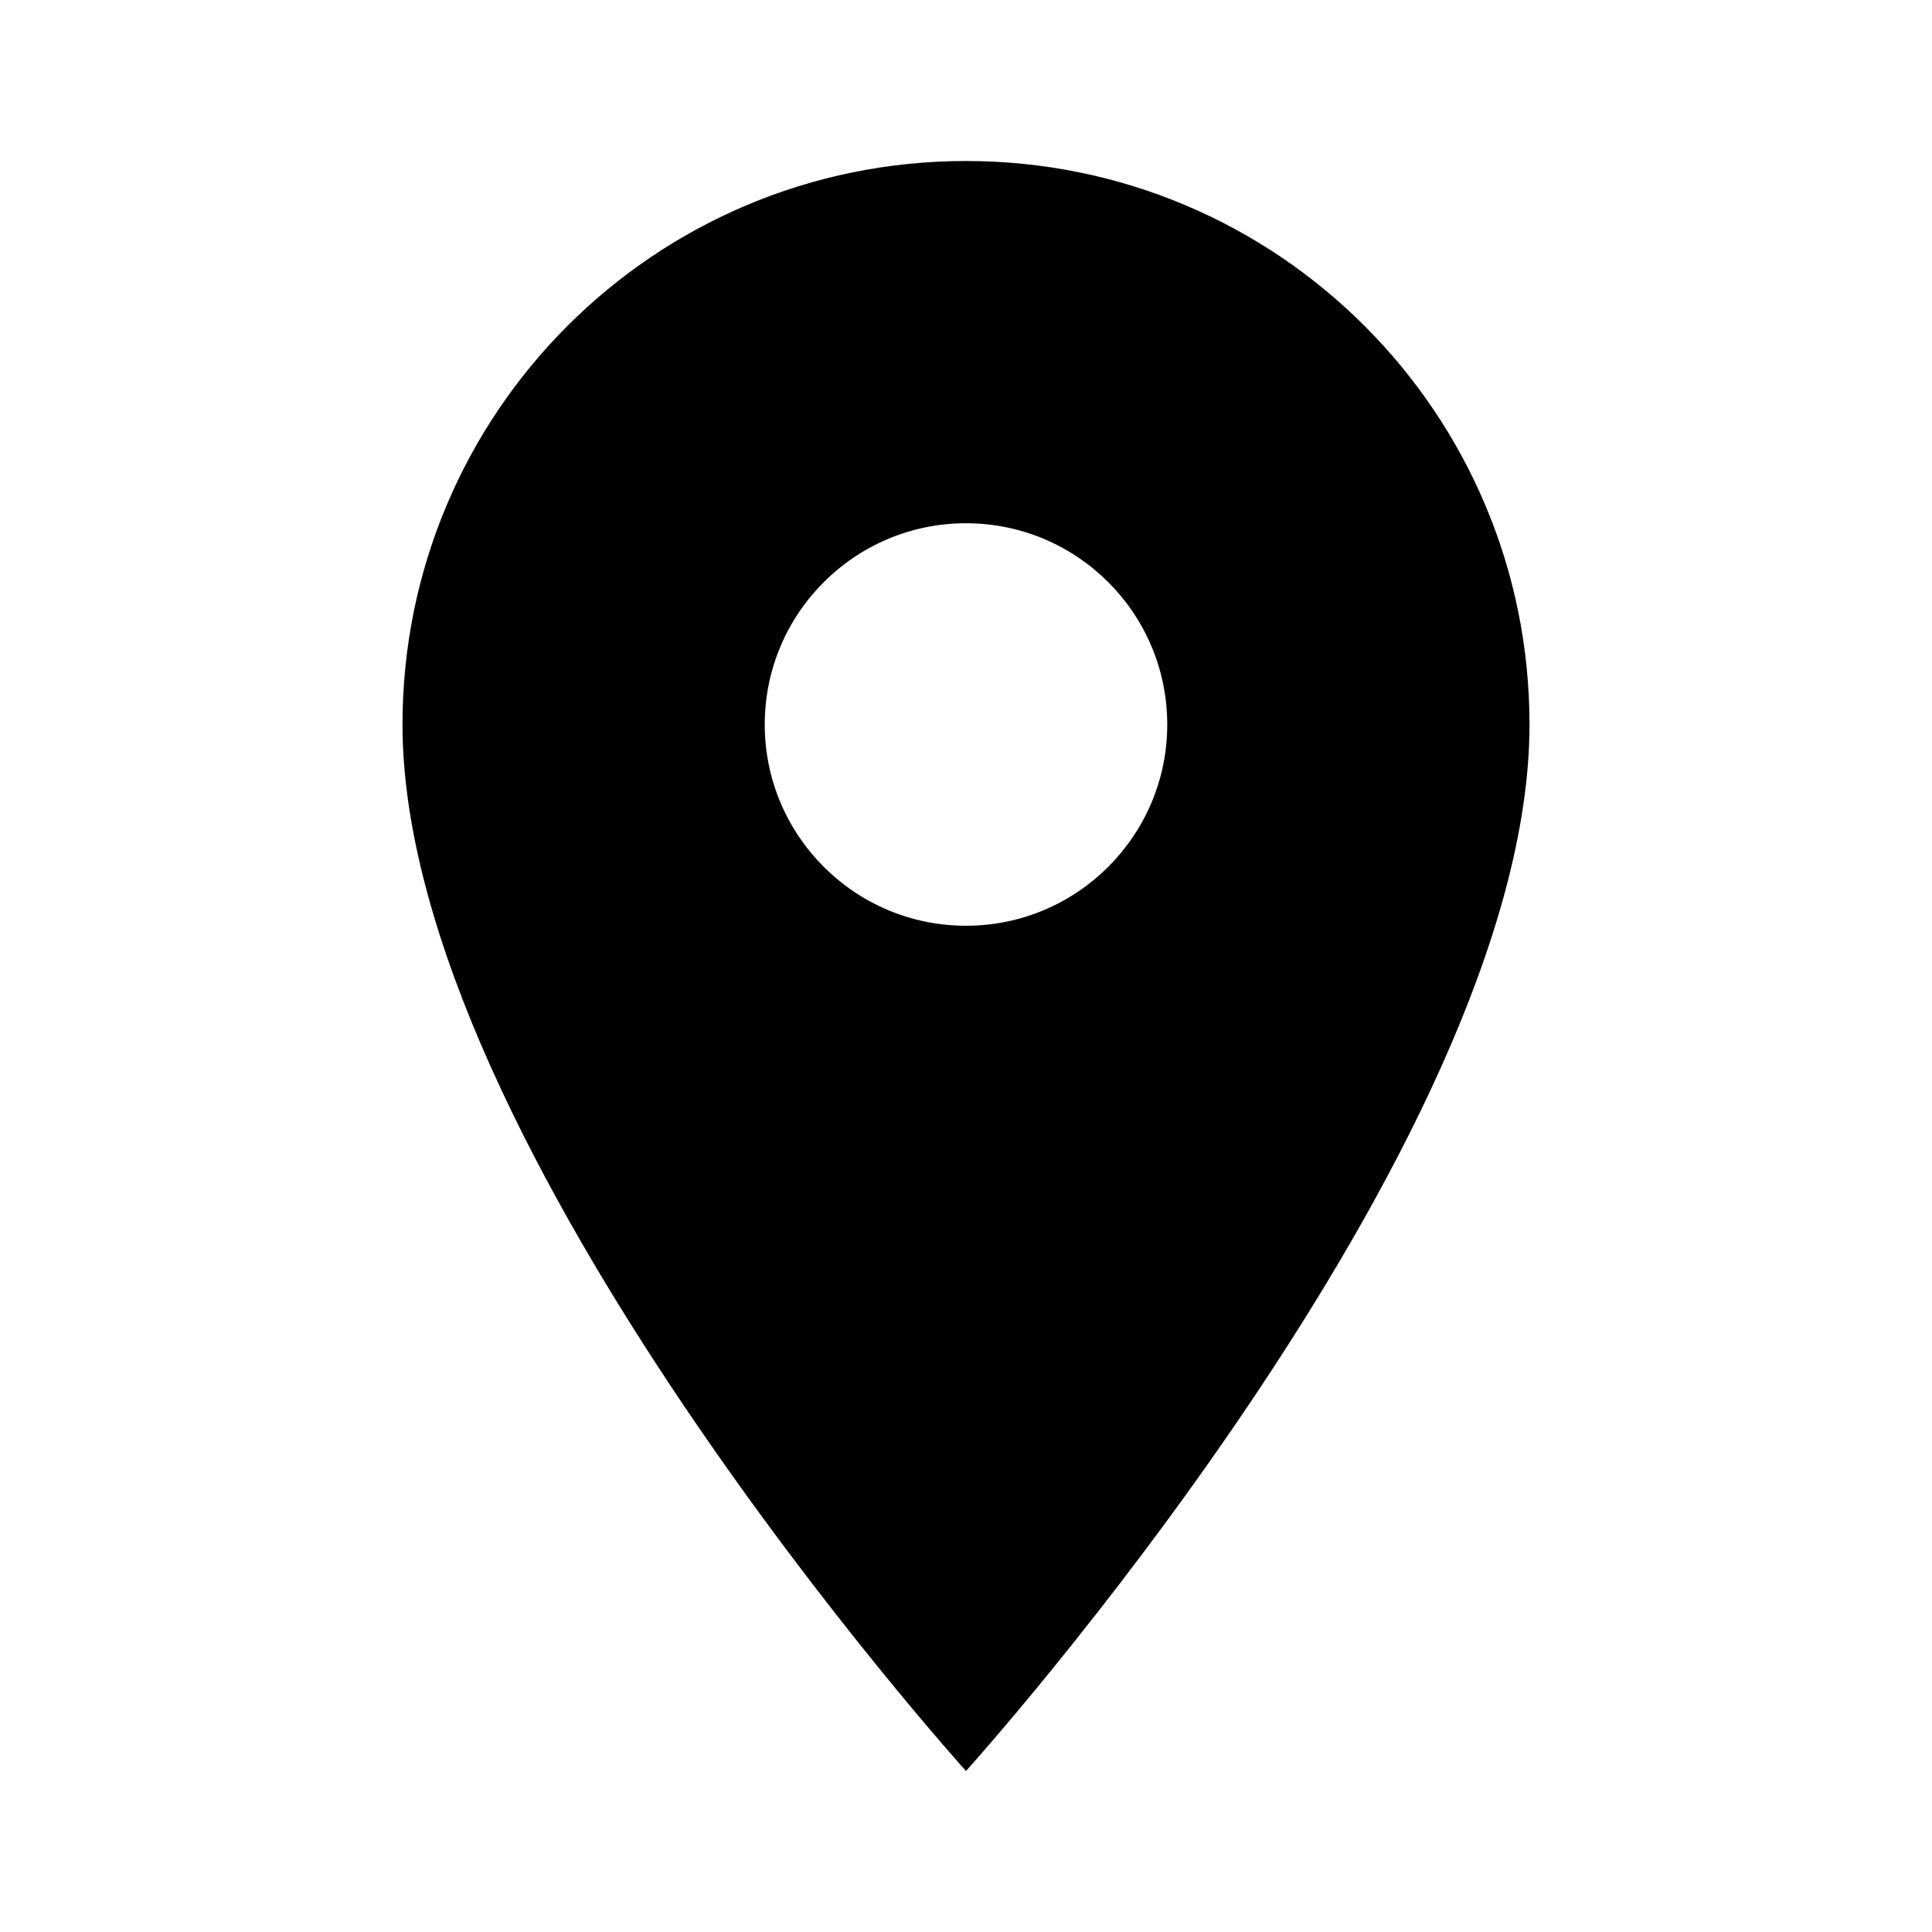
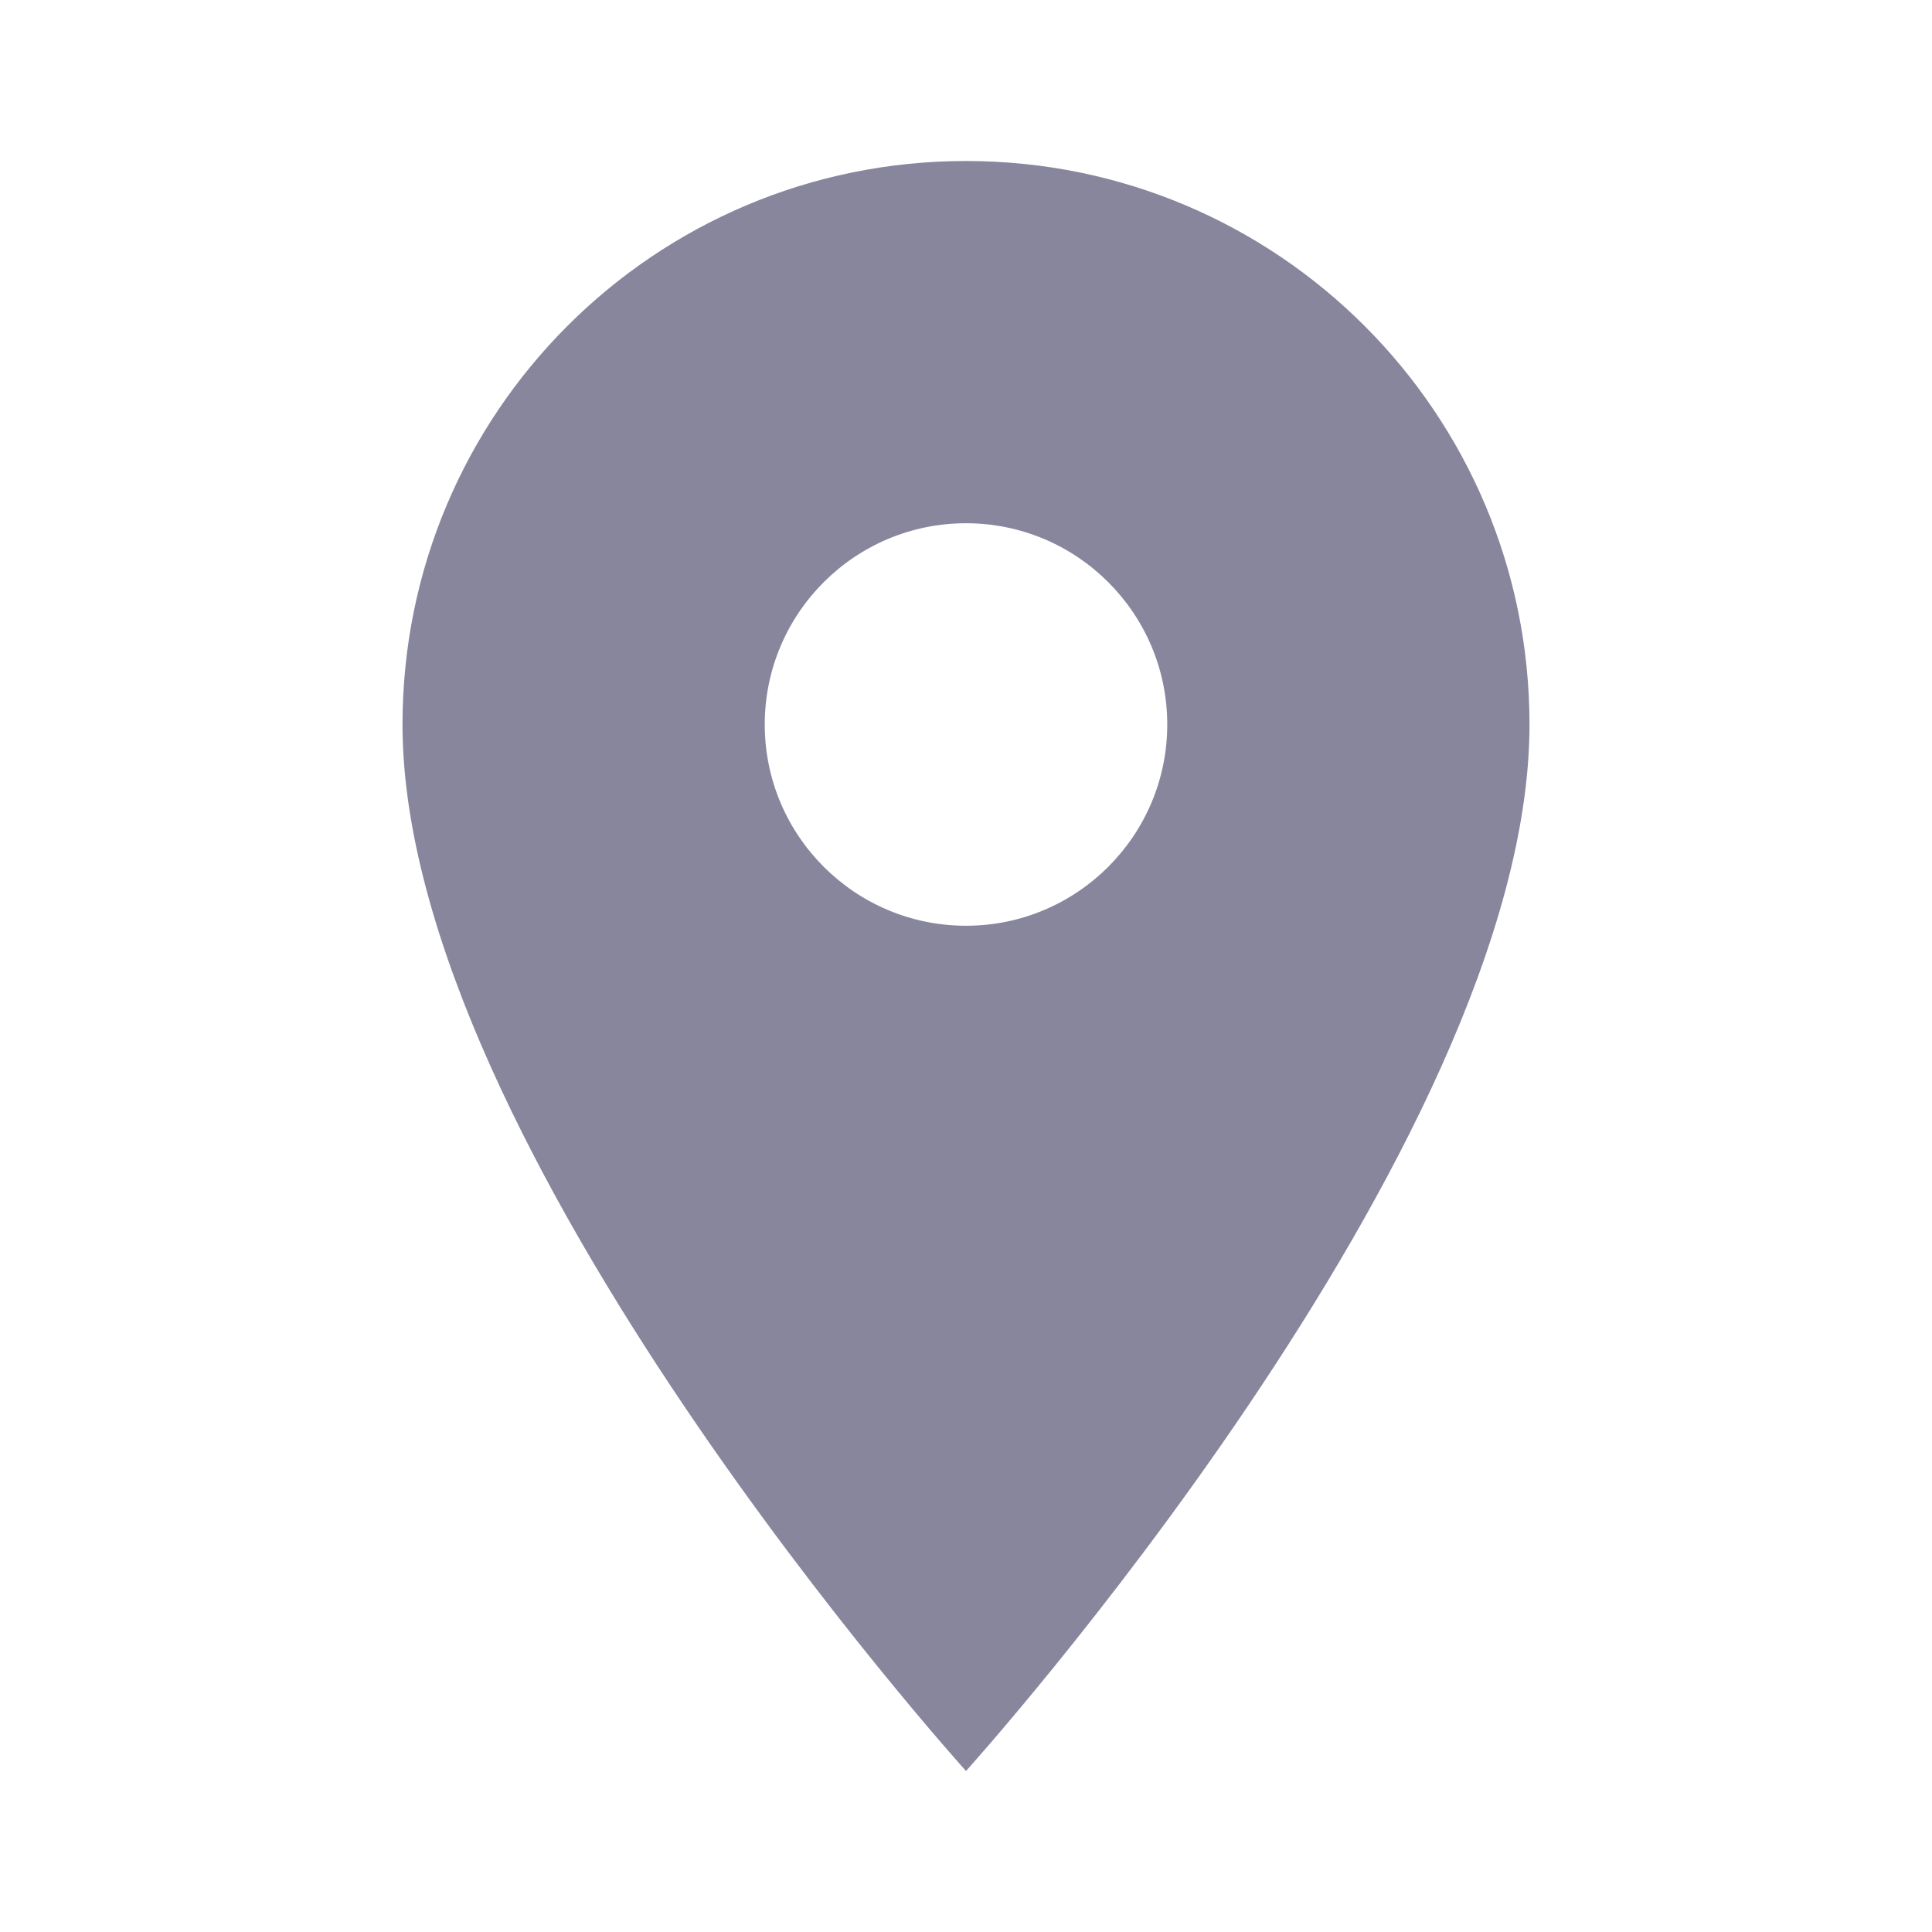
- <svg xmlns="http://www.w3.org/2000/svg" height="24px" viewBox="0 0 24 24" width="24px" fill="#000000">
+ <svg xmlns="http://www.w3.org/2000/svg" height="24px" viewBox="0 0 24 24" width="24px" fill="#88869D">
  <path d="M0 0h24v24H0z" fill="none" />
  <path d="M12 2C8.13 2 5 5.13 5 9c0 5.25 7 13 7 13s7-7.75 7-13c0-3.87-3.13-7-7-7zm0 9.5c-1.38 0-2.5-1.12-2.5-2.5s1.12-2.5 2.5-2.5 2.5 1.12 2.5 2.5-1.12 2.5-2.5 2.5z" />
</svg>
